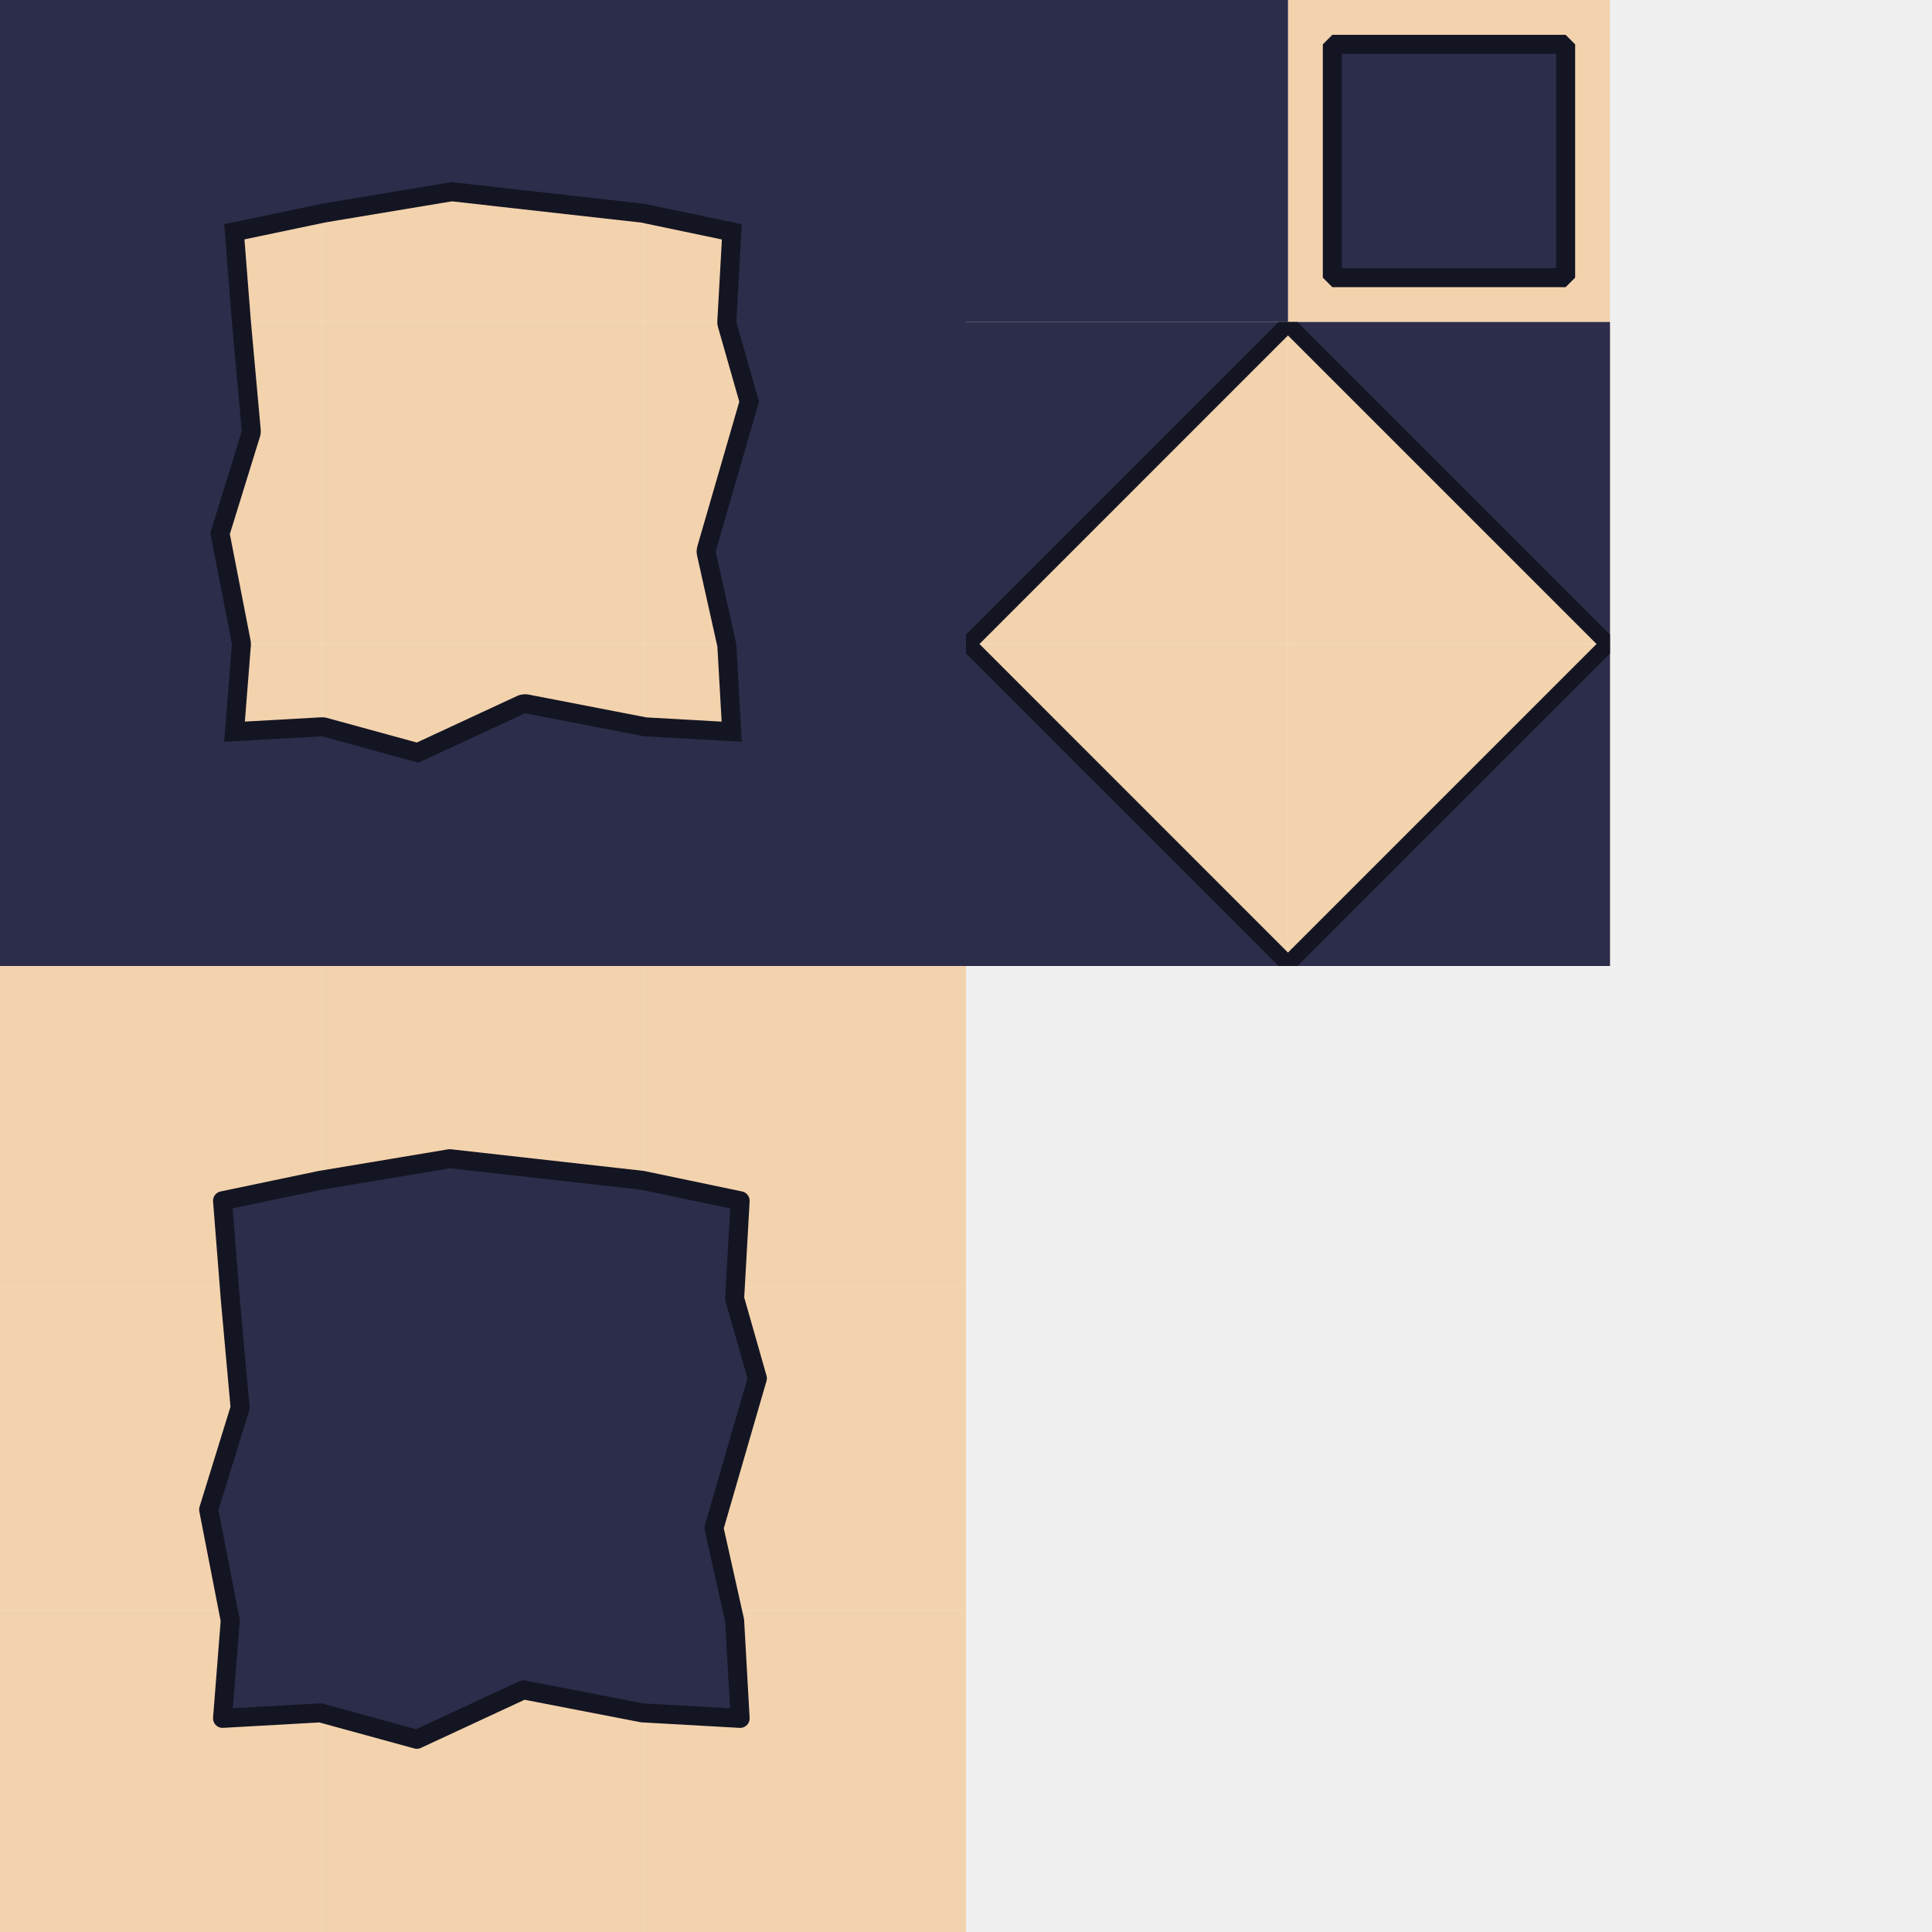
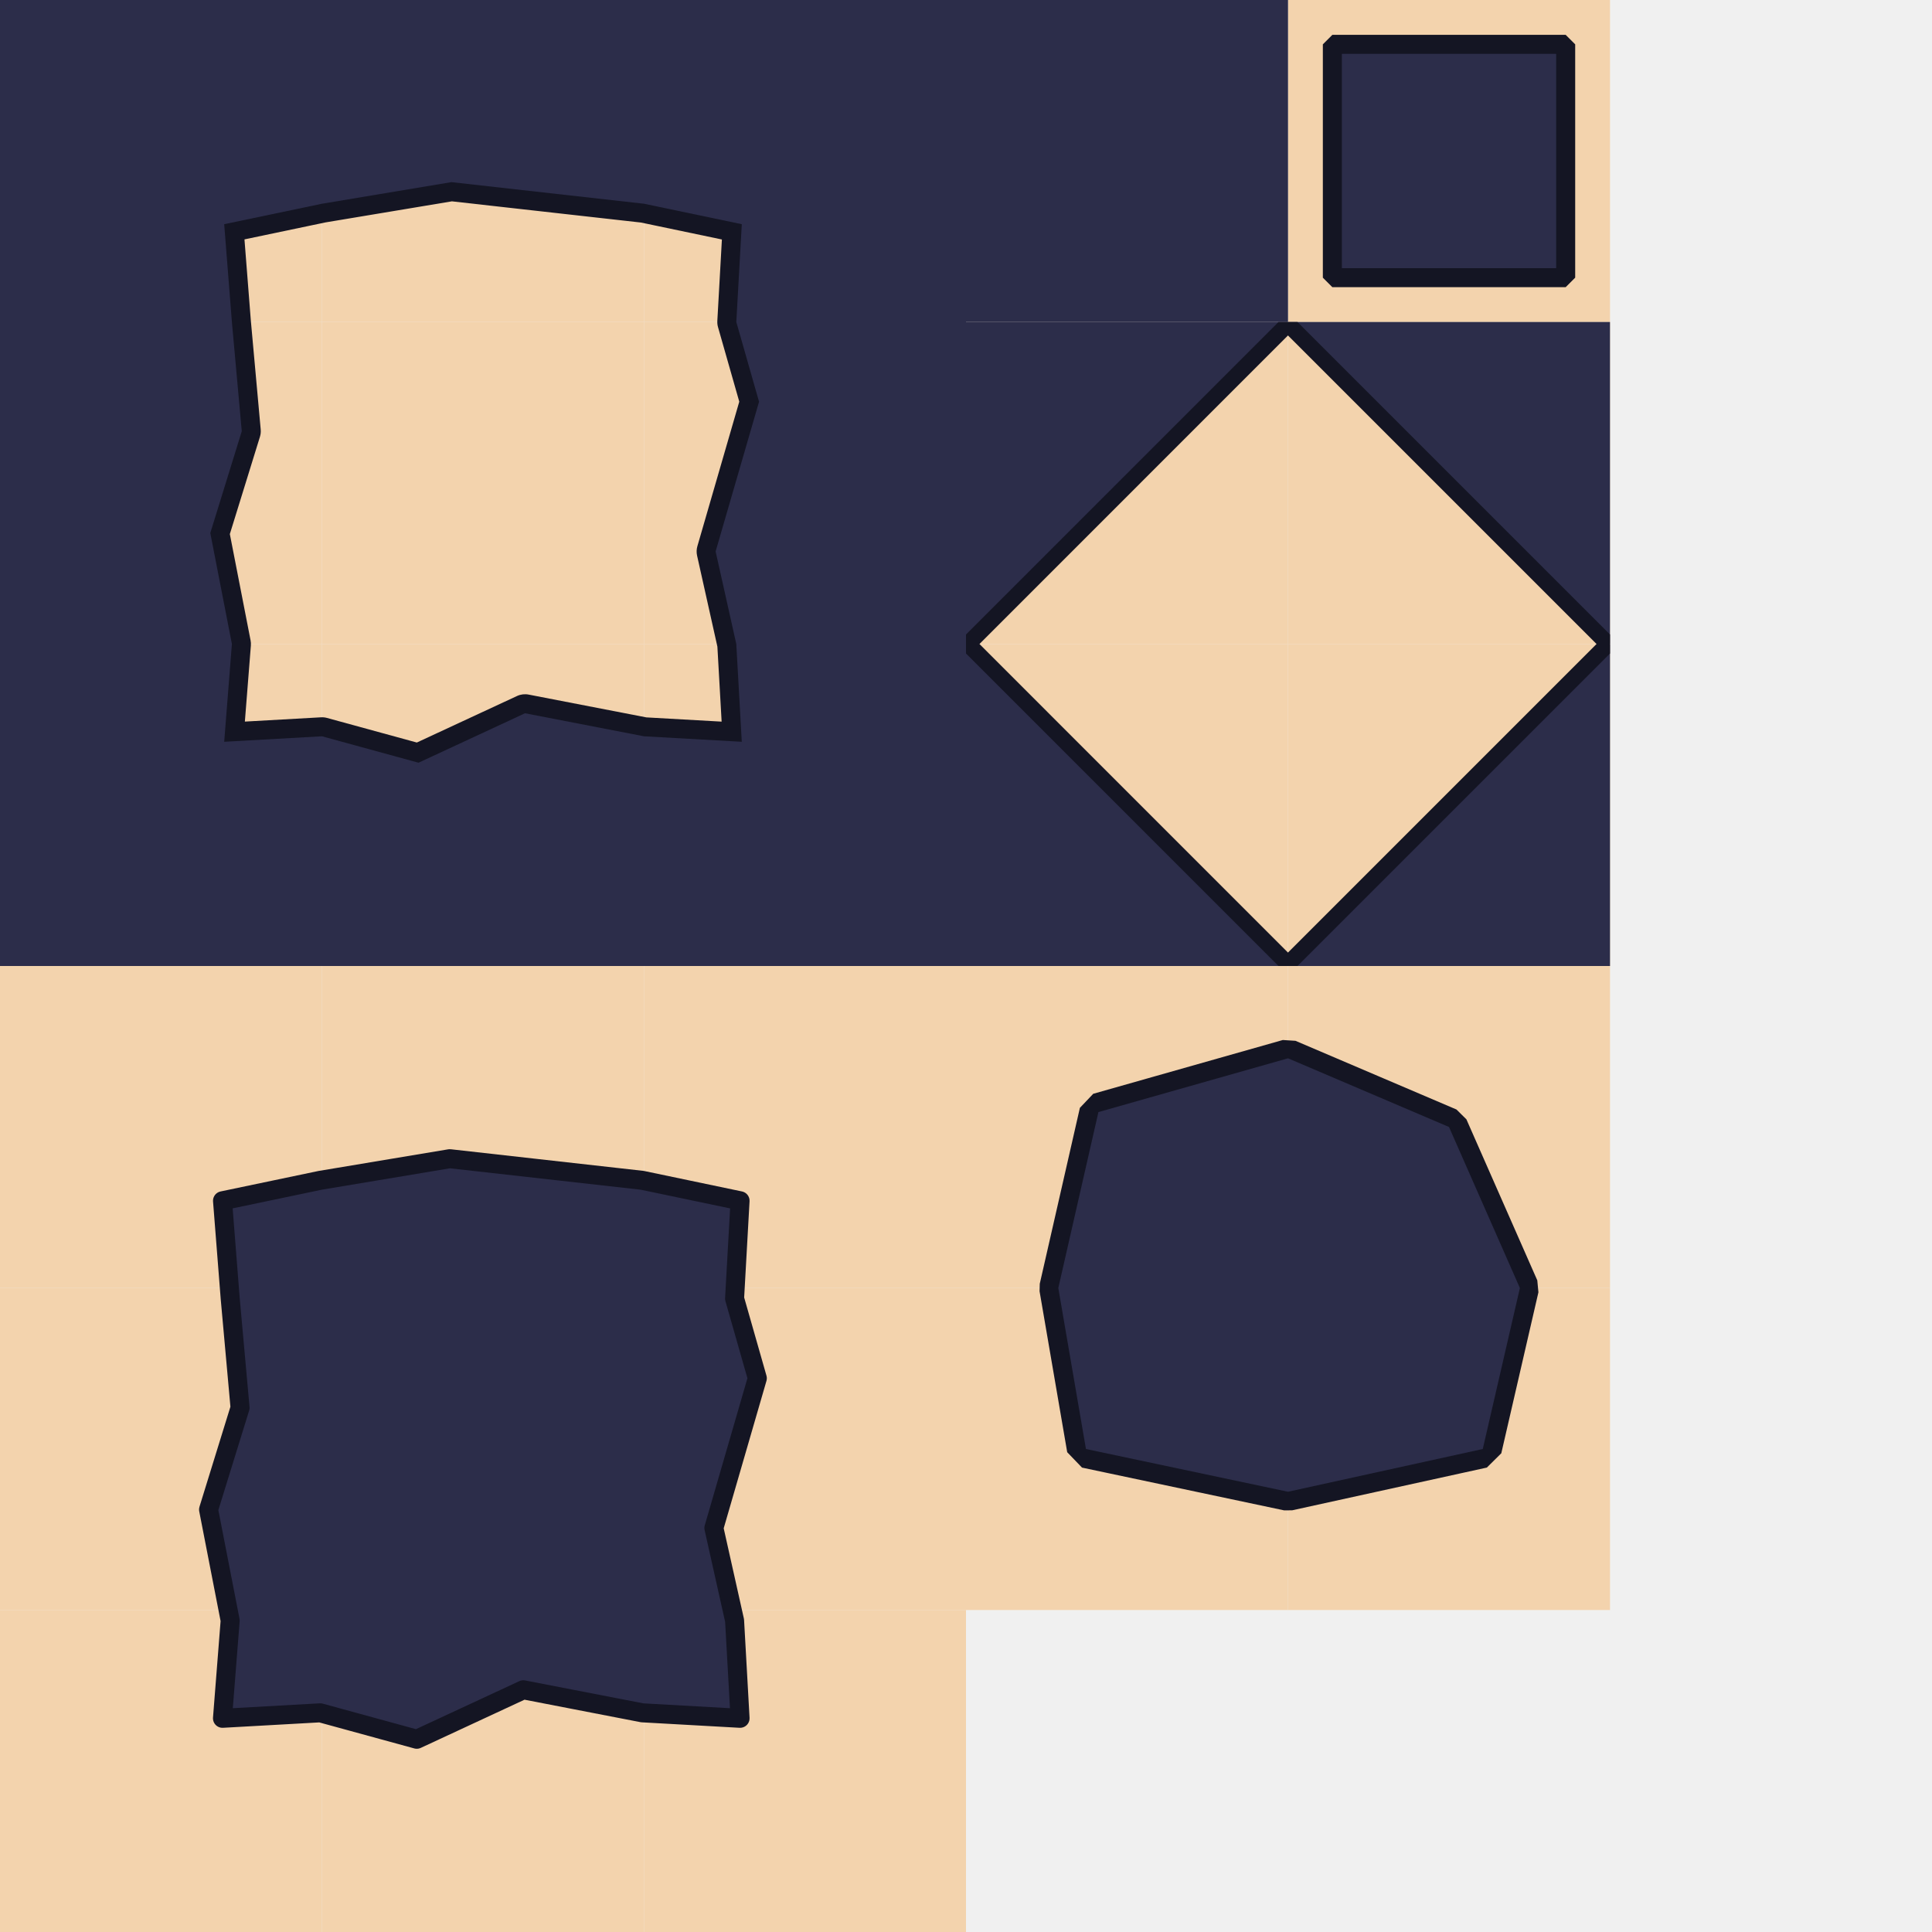
- <svg xmlns="http://www.w3.org/2000/svg" width="384" height="384" viewBox="0 0 101.6 101.6" version="1.1" id="svg1" xml:space="preserve">
+ <svg xmlns="http://www.w3.org/2000/svg" width="192" height="192" viewBox="0 0 50.8 50.8" version="1.1" id="svg1" xml:space="preserve">
  <defs id="defs1" />
  <g id="layer1">
-     <rect style="fill:#f3d3ad;fill-opacity:1;stroke-width:2;stroke-linecap:round;stroke-linejoin:round" id="rect1-9-5" width="16.933" height="16.933" x="0" y="0" rx="0" ry="0" />
-     <rect style="fill:#f3d3ad;fill-opacity:1;stroke-width:2;stroke-linecap:round;stroke-linejoin:round" id="rect1-6-1-1" width="16.933" height="16.933" x="16.933" y="16.933" rx="0" ry="0" />
-     <rect style="fill:#f3d3ad;fill-opacity:1;stroke-width:2;stroke-linecap:round;stroke-linejoin:round" id="rect1-6-7-5-7" width="16.933" height="16.933" x="16.933" y="0" rx="0" ry="0" />
-     <rect style="fill:#f3d3ad;fill-opacity:1;stroke-width:2;stroke-linecap:round;stroke-linejoin:round" id="rect1-6-7-5-7-0" width="16.933" height="16.933" x="0" y="50.8" rx="0" ry="0" />
-     <rect style="fill:#f3d3ad;fill-opacity:1;stroke-width:2;stroke-linecap:round;stroke-linejoin:round" id="rect1-6-7-5-7-0-2" width="16.933" height="16.933" x="33.867" y="50.8" rx="0" ry="0" />
-     <rect style="fill:#f3d3ad;fill-opacity:1;stroke-width:2;stroke-linecap:round;stroke-linejoin:round" id="rect1-6-7-5-7-0-4" width="16.933" height="16.933" x="16.933" y="50.8" rx="0" ry="0" />
-     <rect style="fill:#f3d3ad;fill-opacity:1;stroke-width:2;stroke-linecap:round;stroke-linejoin:round" id="rect1-6-7-5-7-0-0" width="16.933" height="16.933" x="0" y="84.667" rx="0" ry="0" />
-     <rect style="fill:#f3d3ad;fill-opacity:1;stroke-width:2;stroke-linecap:round;stroke-linejoin:round" id="rect1-6-7-5-7-0-2-2" width="16.933" height="16.933" x="33.867" y="84.667" rx="0" ry="0" />
-     <rect style="fill:#f3d3ad;fill-opacity:1;stroke-width:2;stroke-linecap:round;stroke-linejoin:round" id="rect1-6-7-5-7-0-2-2-7" width="16.933" height="16.933" x="33.867" y="67.733" rx="0" ry="0" />
-     <rect style="fill:#f3d3ad;fill-opacity:1;stroke-width:2;stroke-linecap:round;stroke-linejoin:round" id="rect1-6-7-5-7-0-2-2-7-8" width="16.933" height="16.933" x="0" y="67.733" rx="0" ry="0" />
-     <rect style="fill:#f3d3ad;fill-opacity:1;stroke-width:2;stroke-linecap:round;stroke-linejoin:round" id="rect1-6-7-5-7-0-4-4" width="16.933" height="16.933" x="16.933" y="84.667" rx="0" ry="0" />
-     <rect style="fill:#f3d3ad;fill-opacity:1;stroke-width:2;stroke-linecap:round;stroke-linejoin:round" id="rect1-6-7-5-7-0-4-5-6" width="16.933" height="16.933" x="16.933" y="67.733" rx="0" ry="0" />
-     <rect style="fill:#f3d3ad;fill-opacity:1;stroke-width:2;stroke-linecap:round;stroke-linejoin:round" id="rect1-6-7-5-7-1" width="16.933" height="16.933" x="50.8" y="16.933" rx="0" ry="0" />
-     <rect style="fill:#f3d3ad;fill-opacity:1;stroke-width:2;stroke-linecap:round;stroke-linejoin:round" id="rect1-6-7-5-7-1-2" width="16.933" height="16.933" x="67.733" y="4.4408921e-16" rx="0" ry="0" />
-     <rect style="fill:#f3d3ad;fill-opacity:1;stroke-width:2;stroke-linecap:round;stroke-linejoin:round" id="rect1-6-7-5-7-1-5" width="16.933" height="16.933" x="67.733" y="16.933" rx="0" ry="0" />
-     <rect style="fill:#f3d3ad;fill-opacity:1;stroke-width:2;stroke-linecap:round;stroke-linejoin:round" id="rect1-6-7-5-7-1-5-9" width="16.933" height="16.933" x="67.733" y="33.867" rx="0" ry="0" />
-     <rect style="fill:#f3d3ad;fill-opacity:1;stroke-width:2;stroke-linecap:round;stroke-linejoin:round" id="rect1-6-7-5-7-1-5-9-2" width="16.933" height="16.933" x="50.8" y="33.867" rx="0" ry="0" />
-     <rect style="fill:#f3d3ad;fill-opacity:1;stroke-width:2;stroke-linecap:round;stroke-linejoin:round" id="rect1-6-7-2-2-5" width="16.933" height="16.933" x="33.867" y="0" rx="0" ry="0" />
-     <rect style="fill:#f3d3ad;fill-opacity:1;stroke-width:2;stroke-linecap:round;stroke-linejoin:round" id="rect1-6-7-2-8-4-9" width="16.933" height="16.933" x="33.867" y="16.933" rx="0" ry="0" />
-     <rect style="fill:#f3d3ad;fill-opacity:1;stroke-width:2;stroke-linecap:round;stroke-linejoin:round" id="rect1-6-7-2-1-9-1" width="16.933" height="16.933" x="0" y="16.933" rx="0" ry="0" />
-     <rect style="fill:#f3d3ad;fill-opacity:1;stroke-width:2;stroke-linecap:round;stroke-linejoin:round" id="rect1-6-7-2-4-4-5" width="16.933" height="16.933" x="0" y="33.867" rx="0" ry="0" />
-     <rect style="fill:#f3d3ad;fill-opacity:1;stroke-width:2;stroke-linecap:round;stroke-linejoin:round" id="rect1-6-7-2-3-8-4" width="16.933" height="16.933" x="16.933" y="33.867" rx="0" ry="0" />
-     <rect style="fill:#f3d3ad;fill-opacity:1;stroke-width:2;stroke-linecap:round;stroke-linejoin:round" id="rect1-6-7-2-47-7-5" width="16.933" height="16.933" x="33.867" y="33.867" rx="0" ry="0" />
-     <g id="rect1">
+     <rect style="fill:#f3d3ad;fill-opacity:1;stroke-width:1;stroke-linecap:round;stroke-linejoin:round" id="rect1-9-5" width="8.467" height="8.467" x="0" y="0" rx="0" ry="0" />
+     <rect style="fill:#f3d3ad;fill-opacity:1;stroke-width:1;stroke-linecap:round;stroke-linejoin:round" id="rect1-6-1-1" width="8.467" height="8.467" x="8.467" y="8.467" rx="0" ry="0" />
+     <rect style="fill:#f3d3ad;fill-opacity:1;stroke-width:1;stroke-linecap:round;stroke-linejoin:round" id="rect1-6-7-5-7" width="8.467" height="8.467" x="8.467" y="0" rx="0" ry="0" />
+     <rect style="fill:#f3d3ad;fill-opacity:1;stroke-width:1;stroke-linecap:round;stroke-linejoin:round" id="rect1-6-7-5-7-0" width="8.467" height="8.467" x="0" y="25.4" rx="0" ry="0" />
+     <rect style="fill:#f3d3ad;fill-opacity:1;stroke-width:1;stroke-linecap:round;stroke-linejoin:round" id="rect1-6-7-5-7-0-2" width="8.467" height="8.467" x="16.933" y="25.4" rx="0" ry="0" />
+     <rect style="fill:#f3d3ad;fill-opacity:1;stroke-width:1;stroke-linecap:round;stroke-linejoin:round" id="rect1-6-7-5-7-0-4" width="8.467" height="8.467" x="8.467" y="25.4" rx="0" ry="0" />
+     <rect style="fill:#f3d3ad;fill-opacity:1;stroke-width:1;stroke-linecap:round;stroke-linejoin:round" id="rect1-6-7-5-7-0-0" width="8.467" height="8.467" x="0" y="42.333" rx="0" ry="0" />
+     <rect style="fill:#f3d3ad;fill-opacity:1;stroke-width:1;stroke-linecap:round;stroke-linejoin:round" id="rect1-6-7-5-7-0-2-2" width="8.467" height="8.467" x="16.933" y="42.333" rx="0" ry="0" />
+     <rect style="fill:#f3d3ad;fill-opacity:1;stroke-width:1;stroke-linecap:round;stroke-linejoin:round" id="rect1-6-7-5-7-0-2-2-7" width="8.467" height="8.467" x="16.933" y="33.867" rx="0" ry="0" />
+     <rect style="fill:#f3d3ad;fill-opacity:1;stroke-width:1;stroke-linecap:round;stroke-linejoin:round" id="rect1-6-7-5-7-0-2-2-7-8" width="8.467" height="8.467" x="0" y="33.867" rx="0" ry="0" />
+     <rect style="fill:#f3d3ad;fill-opacity:1;stroke-width:1;stroke-linecap:round;stroke-linejoin:round" id="rect1-6-7-5-7-0-4-4" width="8.467" height="8.467" x="8.467" y="42.333" rx="0" ry="0" />
+     <rect style="fill:#f3d3ad;fill-opacity:1;stroke-width:1;stroke-linecap:round;stroke-linejoin:round" id="rect1-6-7-5-7-0-4-5-6" width="8.467" height="8.467" x="8.467" y="33.867" rx="0" ry="0" />
+     <rect style="fill:#f3d3ad;fill-opacity:1;stroke-width:1;stroke-linecap:round;stroke-linejoin:round" id="rect1-6-7-5-7-1" width="8.467" height="8.467" x="25.4" y="8.467" rx="0" ry="0" />
+     <rect style="fill:#f3d3ad;fill-opacity:1;stroke-width:1;stroke-linecap:round;stroke-linejoin:round" id="rect1-6-7-5-7-1-2" width="8.467" height="8.467" x="33.867" y="2.220446e-16" rx="0" ry="0" />
+     <rect style="fill:#f3d3ad;fill-opacity:1;stroke-width:1;stroke-linecap:round;stroke-linejoin:round" id="rect1-6-7-5-7-1-5" width="8.467" height="8.467" x="33.867" y="8.467" rx="0" ry="0" />
+     <rect style="fill:#f3d3ad;fill-opacity:1;stroke-width:1;stroke-linecap:round;stroke-linejoin:round" id="rect1-6-7-5-7-1-5-9" width="8.467" height="8.467" x="33.867" y="16.933" rx="0" ry="0" />
+     <rect style="fill:#f3d3ad;fill-opacity:1;stroke-width:1;stroke-linecap:round;stroke-linejoin:round" id="rect1-6-7-5-7-1-5-9-2" width="8.467" height="8.467" x="25.4" y="16.933" rx="0" ry="0" />
+     <rect style="fill:#f3d3ad;fill-opacity:1;stroke-width:1;stroke-linecap:round;stroke-linejoin:round" id="rect1-6-7-2-2-5" width="8.467" height="8.467" x="16.933" y="0" rx="0" ry="0" />
+     <rect style="fill:#f3d3ad;fill-opacity:1;stroke-width:1;stroke-linecap:round;stroke-linejoin:round" id="rect1-6-7-2-8-4-9" width="8.467" height="8.467" x="16.933" y="8.467" rx="0" ry="0" />
+     <rect style="fill:#f3d3ad;fill-opacity:1;stroke-width:1;stroke-linecap:round;stroke-linejoin:round" id="rect1-6-7-2-1-9-1" width="8.467" height="8.467" x="0" y="8.467" rx="0" ry="0" />
+     <rect style="fill:#f3d3ad;fill-opacity:1;stroke-width:1;stroke-linecap:round;stroke-linejoin:round" id="rect1-6-7-2-4-4-5" width="8.467" height="8.467" x="0" y="16.933" rx="0" ry="0" />
+     <rect style="fill:#f3d3ad;fill-opacity:1;stroke-width:1;stroke-linecap:round;stroke-linejoin:round" id="rect1-6-7-2-3-8-4" width="8.467" height="8.467" x="8.467" y="16.933" rx="0" ry="0" />
+     <rect style="fill:#f3d3ad;fill-opacity:1;stroke-width:1;stroke-linecap:round;stroke-linejoin:round" id="rect1-6-7-2-47-7-5" width="8.467" height="8.467" x="16.933" y="16.933" rx="0" ry="0" />
+     <g id="rect1" transform="scale(0.5)">
      <path style="color:#000000;fill:#141523;stroke-linecap:round;stroke-linejoin:round;-inkscape-stroke:none;paint-order:stroke fill markers" d="m 23.852,8.584 c -0.092,-0.01 -0.186,-0.008 -0.277,0.008 l -6.805,1.137 c -0.014,0.002 -0.027,0.005 -0.041,0.008 L 11.586,10.812 c -0.492,0.103 -0.832,0.555 -0.793,1.057 l 0.406,5.143 c -2.3e-5,0.004 -2.3e-5,0.008 0,0.012 l 0.502,5.549 -1.598,5.164 c -0.048,0.158 -0.057,0.325 -0.025,0.486 l 1.109,5.701 -0.395,5.008 c -0.047,0.603 0.448,1.11 1.053,1.076 l 4.98,-0.279 4.92,1.348 c 0.228,0.062 0.471,0.041 0.686,-0.059 l 5.307,-2.465 5.938,1.15 c 0.045,0.008 0.09,0.013 0.135,0.016 l 5.143,0.289 c 0.596,0.034 1.088,-0.459 1.055,-1.055 L 39.719,33.811 c -0.003,-0.055 -0.01,-0.109 -0.021,-0.162 l -1.031,-4.615 2.211,-7.629 c 0.053,-0.18 0.053,-0.372 0.002,-0.553 l -1.15,-4.031 0.279,-4.975 c 0.027,-0.493 -0.31,-0.932 -0.793,-1.033 L 34.072,9.736 c -0.031,-0.007 -0.062,-0.012 -0.094,-0.016 z m -0.086,2.004 9.943,1.115 4.254,0.891 -0.24,4.283 c -0.006,0.111 0.006,0.223 0.037,0.33 l 1.117,3.916 -2.203,7.6 c -0.047,0.161 -0.052,0.332 -0.016,0.496 l 1.068,4.785 0.223,3.945 -3.959,-0.223 -6.189,-1.199 c -0.207,-0.04 -0.42,-0.014 -0.611,0.074 l -5.27,2.447 -4.723,-1.293 c -0.104,-0.028 -0.212,-0.04 -0.32,-0.033 l -4,0.225 0.316,-4.002 c 0.007,-0.09 0.002,-0.181 -0.016,-0.27 l -1.09,-5.59 1.582,-5.113 c 0.039,-0.124 0.053,-0.255 0.041,-0.385 l -0.52,-5.738 -0.334,-4.26 4.26,-0.893 z" id="path9" />
      <path style="color:#000000;fill:#2c2d4a;stroke-linecap:round;stroke-linejoin:round;-inkscape-stroke:none;paint-order:stroke fill markers" d="M 0,0 V 16.933 33.867 50.8 H 16.933 33.867 50.8 V 33.867 16.933 0 H 33.867 16.933 Z m 23.74,9.578 10.127,1.136 5.143,1.076 -0.289,5.143 1.196,4.192 -2.284,7.875 1.087,4.866 0.289,5.143 -5.143,-0.289 -6.256,-1.211 -5.601,2.601 -5.076,-1.39 -5.143,0.289 0.405,-5.143 -1.136,-5.835 1.655,-5.353 -0.519,-5.745 -0.405,-5.143 5.143,-1.076 z" id="path10" />
    </g>
-     <rect style="fill:#2c2d4a;stroke-width:2;stroke-linecap:round;stroke-linejoin:round;fill-opacity:1" id="rect1-6-7-2-34" width="16.933" height="16.933" x="50.8" y="0" rx="0" ry="0" />
-     <g id="rect1-6-7-2-34-4-4">
+     <g id="rect1-3" transform="matrix(0.5,0,0,0.5,-31.48542,87.57708)" />
+     <g id="rect1-3-3" transform="matrix(0.5,0,0,0.5,6.265433,84.46772)" />
+     <g id="rect1-3-3-3" transform="matrix(0.5,0,0,0.5,-30.42708,115.0938)" />
+     <g id="rect1-3-3-3-3" transform="matrix(0.5,0,0,0.5,-64.55833,110.5958)" />
+     <g id="rect1-3-3-7" transform="matrix(0.5,0,0,0.5,2.645833,115.3583)" />
+     <g id="rect1-3-3-6" transform="matrix(0.5,0,0,0.5,38.1,114.8292)" />
+     <g id="rect1-3-3-4" transform="matrix(0.5,0,0,0.5,37.83542,84.93126)" />
+     <rect style="fill:#2c2d4a;fill-opacity:1;stroke-width:1;stroke-linecap:round;stroke-linejoin:round" id="rect1-6-7-2-34" width="8.467" height="8.467" x="25.4" y="0" rx="0" ry="0" />
+     <g id="rect1-6-7-2-34-4-4" transform="scale(0.5)">
      <path style="color:#000000;fill:#2c2d4a;stroke-linecap:round;stroke-linejoin:round;-inkscape-stroke:none" d="M 50.8,16.933 V 33.867 L 67.733,16.933 Z m 16.933,0 16.933,16.933 V 16.933 Z M 84.667,33.867 67.733,50.8 H 84.667 Z M 67.733,50.8 50.8,33.867 V 50.8 Z" id="path11" />
-       <path id="path12" style="color:#000000;fill:#141523;stroke-linecap:round;stroke-linejoin:round;-inkscape-stroke:none" d="M 67.233 16.933 L 50.8 33.368 L 50.8 34.366 L 67.232 50.8 L 68.233 50.8 L 84.667 34.366 L 84.667 33.368 L 68.232 16.933 L 67.233 16.933 z M 66.525 17.434 L 51.301 32.66 L 66.525 17.434 z M 68.939 17.434 L 84.166 32.66 L 68.939 17.434 z M 67.732 17.641 L 83.959 33.867 L 67.732 50.094 L 51.508 33.867 L 67.732 17.641 z M 51.301 35.074 L 66.525 50.301 L 51.301 35.074 z M 84.166 35.074 L 68.939 50.301 L 84.166 35.074 z " />
+       <path id="path12" style="color:#000000;fill:#141523;stroke-linecap:round;stroke-linejoin:round;-inkscape-stroke:none" d="M 67.233,16.933 50.8,33.368 v 0.998 L 67.232,50.8 h 1.001 L 84.667,34.366 V 33.368 L 68.232,16.933 Z m -0.707,0.5 -15.224,15.226 z m 2.414,0 15.226,15.226 z M 67.732,17.641 83.959,33.867 67.732,50.094 51.508,33.867 Z M 51.301,35.074 66.525,50.301 Z m 32.865,0 -15.226,15.226 z" />
    </g>
-     <rect style="fill:#2c2d4a;fill-opacity:1;stroke:#141523;stroke-width:1;stroke-linecap:round;stroke-linejoin:bevel;stroke-opacity:1;stroke-dasharray:none" id="rect1-6-7-2-34-8" width="12.269" height="12.269" x="70.065" y="2.332" rx="0" ry="0" />
-     <rect style="fill:#2c2d4a;fill-opacity:1;stroke-width:2;stroke-linecap:round;stroke-linejoin:round" id="rect1-9" width="16.933" height="16.933" x="-115.888" y="-29.104" rx="0" ry="0" />
-     <rect style="fill:#ffffff;stroke-width:2;stroke-linecap:round;stroke-linejoin:round" id="rect1-6-1" width="16.933" height="16.933" x="-98.954" y="-12.171" rx="0" ry="0" />
-     <rect style="fill:#2c2d4a;fill-opacity:1;stroke-width:2;stroke-linecap:round;stroke-linejoin:round" id="rect1-6-7-5" width="16.933" height="16.933" x="-98.954" y="-29.104" rx="0" ry="0" />
-     <rect style="fill:#2c2d4a;fill-opacity:1;stroke-width:2;stroke-linecap:round;stroke-linejoin:round" id="rect1-6-7-2-2" width="16.933" height="16.933" x="-82.021" y="-29.104" rx="0" ry="0" />
-     <rect style="fill:#2c2d4a;fill-opacity:1;stroke-width:2;stroke-linecap:round;stroke-linejoin:round" id="rect1-6-7-2-34-0" width="16.933" height="16.933" x="-65.088" y="-29.104" rx="0" ry="0" />
-     <rect style="fill:#2c2d4a;fill-opacity:1;stroke-width:2;stroke-linecap:round;stroke-linejoin:round" id="rect1-6-7-2-8-4" width="16.933" height="16.933" x="-82.021" y="-12.171" rx="0" ry="0" />
-     <rect style="fill:#2c2d4a;fill-opacity:1;stroke-width:2;stroke-linecap:round;stroke-linejoin:round" id="rect1-6-7-2-1-9" width="16.933" height="16.933" x="-115.888" y="-12.171" rx="0" ry="0" />
-     <rect style="fill:#2c2d4a;fill-opacity:1;stroke-width:2;stroke-linecap:round;stroke-linejoin:round" id="rect1-6-7-2-4-4" width="16.933" height="16.933" x="-115.888" y="4.762" rx="0" ry="0" />
-     <rect style="fill:#2c2d4a;fill-opacity:1;stroke-width:2;stroke-linecap:round;stroke-linejoin:round" id="rect1-6-7-2-3-8" width="16.933" height="16.933" x="-98.954" y="4.762" rx="0" ry="0" />
-     <rect style="fill:#2c2d4a;fill-opacity:1;stroke-width:2;stroke-linecap:round;stroke-linejoin:round" id="rect1-6-7-2-47-7" width="16.933" height="16.933" x="-82.021" y="4.762" rx="0" ry="0" />
-     <path id="rect2-6" style="fill:#b6b6b6;fill-opacity:1;stroke:#141523;stroke-width:1;stroke-linecap:round;stroke-linejoin:round;stroke-dasharray:none;stroke-opacity:1" d="m -104.097,-17.313 5.143,-1.076 6.806,-1.136 10.127,1.136 5.143,1.076 -0.289,5.143 1.196,4.192 -2.283,7.875 1.087,4.867 0.289,5.143 -5.143,-0.289 -6.256,-1.212 -5.601,2.601 -5.076,-1.39 -5.143,0.289 0.405,-5.143 -1.136,-5.836 1.655,-5.353 -0.519,-5.745 z" />
-     <path id="rect2-6-0" style="fill:#2c2d4a;fill-opacity:1;stroke:#141523;stroke-width:1;stroke-linecap:round;stroke-linejoin:round;stroke-dasharray:none;stroke-opacity:1" d="m 11.703,63.146 5.143,-1.076 6.806,-1.136 10.127,1.136 5.143,1.076 -0.289,5.143 1.196,4.192 -2.283,7.875 1.087,4.867 0.289,5.143 -5.143,-0.289 -6.256,-1.212 -5.601,2.601 -5.076,-1.39 -5.143,0.289 0.405,-5.143 -1.136,-5.836 1.655,-5.353 -0.519,-5.745 z" />
+     <rect style="fill:#2c2d4a;fill-opacity:1;stroke:#141523;stroke-width:0.5;stroke-linecap:round;stroke-linejoin:bevel;stroke-dasharray:none;stroke-opacity:1" id="rect1-6-7-2-34-8" width="6.135" height="6.135" x="35.033" y="1.166" rx="0" ry="0" />
+     <path id="rect2-6-0" style="fill:#2c2d4a;fill-opacity:1;stroke:#141523;stroke-width:0.5;stroke-linecap:round;stroke-linejoin:round;stroke-dasharray:none;stroke-opacity:1" d="m 5.851,31.573 2.571,-0.538 3.403,-0.568 5.063,0.568 2.571,0.538 -0.144,2.571 0.598,2.096 -1.142,3.937 0.544,2.433 0.144,2.571 -2.571,-0.144 -3.128,-0.606 -2.801,1.301 -2.538,-0.695 -2.571,0.144 0.202,-2.571 -0.568,-2.918 0.828,-2.677 -0.259,-2.872 z" />
+     <rect style="fill:#f3d3ad;fill-opacity:1;stroke-width:1;stroke-linecap:round;stroke-linejoin:round" id="rect1-6-1-1-5-5" width="8.467" height="8.467" x="33.867" y="25.4" rx="0" ry="0" />
+     <rect style="fill:#f3d3ad;fill-opacity:1;stroke-width:1;stroke-linecap:round;stroke-linejoin:round" id="rect1-6-7-2-1-9-1-1-03" width="8.467" height="8.467" x="25.4" y="25.4" rx="0" ry="0" />
+     <rect style="fill:#f3d3ad;fill-opacity:1;stroke-width:1;stroke-linecap:round;stroke-linejoin:round" id="rect1-6-7-2-4-4-5-6-9" width="8.467" height="8.467" x="25.4" y="33.867" rx="0" ry="0" />
+     <rect style="fill:#f3d3ad;fill-opacity:1;stroke-width:1;stroke-linecap:round;stroke-linejoin:round" id="rect1-6-7-2-3-8-4-1-0" width="8.467" height="8.467" x="33.867" y="33.867" rx="0" ry="0" />
+     <path id="rect1-9-5-9" style="fill:#f3d3ad;fill-opacity:1;stroke-width:1;stroke-linecap:round;stroke-linejoin:round" d="m -23.844,57.078 -2.571,0.538 0.203,2.571 h 2.369 z" />
+     <path id="path3" style="fill:#2c2d4a;fill-opacity:1;stroke-width:1;stroke-linecap:round;stroke-linejoin:round" d="m -32.311,51.721 v 8.467 h 6.098 l -0.203,-2.571 2.571,-0.538 v -5.357 z" />
+     <rect style="fill:#f3d3ad;fill-opacity:1;stroke-width:1;stroke-linecap:round;stroke-linejoin:round" id="rect1-6-1-1-5" width="8.467" height="8.467" x="-23.844" y="60.187" rx="0" ry="0" />
+     <rect style="fill:#f3d3ad;fill-opacity:1;stroke-width:1;stroke-linecap:round;stroke-linejoin:round" id="rect1-6-7-5-7-02" width="8.467" height="8.467" x="-23.844" y="51.721" rx="0" ry="0" />
+     <rect style="fill:#f3d3ad;fill-opacity:1;stroke-width:1;stroke-linecap:round;stroke-linejoin:round" id="rect1-6-7-2-2-5-5" width="8.467" height="8.467" x="-15.377" y="51.721" rx="0" ry="0" />
+     <rect style="fill:#f3d3ad;fill-opacity:1;stroke-width:1;stroke-linecap:round;stroke-linejoin:round" id="rect1-6-7-2-8-4-9-3" width="8.467" height="8.467" x="-15.377" y="60.187" rx="0" ry="0" />
+     <rect style="fill:#f3d3ad;fill-opacity:1;stroke-width:1;stroke-linecap:round;stroke-linejoin:round" id="rect1-6-7-2-1-9-1-1" width="8.467" height="8.467" x="-32.311" y="60.187" rx="0" ry="0" />
+     <rect style="fill:#f3d3ad;fill-opacity:1;stroke-width:1;stroke-linecap:round;stroke-linejoin:round" id="rect1-6-7-2-4-4-5-6" width="8.467" height="8.467" x="-32.311" y="68.654" rx="0" ry="0" />
+     <rect style="fill:#f3d3ad;fill-opacity:1;stroke-width:1;stroke-linecap:round;stroke-linejoin:round" id="rect1-6-7-2-3-8-4-1" width="8.467" height="8.467" x="-23.844" y="68.654" rx="0" ry="0" />
+     <rect style="fill:#f3d3ad;fill-opacity:1;stroke-width:1;stroke-linecap:round;stroke-linejoin:round" id="rect1-6-7-2-47-7-5-4" width="8.467" height="8.467" x="-15.377" y="68.654" rx="0" ry="0" />
+     <path id="rect1-6-7-5-7-02-9" style="fill:#2c2d4a;fill-opacity:1;stroke-width:1;stroke-linecap:round;stroke-linejoin:round" d="m -23.844,51.721 v 5.357 l 3.403,-0.568 5.063,0.568 v -5.357 z" />
+     <path id="rect1-6-7-2-2-5-5-2" style="fill:#2c2d4a;fill-opacity:1;stroke-width:1;stroke-linecap:round;stroke-linejoin:round" d="m -15.377,51.721 v 5.357 l 2.571,0.538 -0.144,2.571 h 6.039 v -8.467 z" />
+     <path id="rect1-6-7-2-1-9-1-1-0-0" style="fill:#2c2d4a;fill-opacity:1;stroke-width:1;stroke-linecap:round;stroke-linejoin:round" d="m -32.311,60.187 v 8.467 h 6.098 l -0.568,-2.918 0.827,-2.676 -0.259,-2.873 z" />
+     <path id="rect1-6-7-2-4-4-5-6-0-0-2" style="fill:#2c2d4a;fill-opacity:1;stroke-width:1;stroke-linecap:round;stroke-linejoin:round" d="m -32.311,68.654 v 8.467 h 8.467 v -6.039 l -2.571,0.144 0.203,-2.571 z" />
+     <path id="rect1-6-7-2-3-8-4-1-4-77" style="fill:#2c2d4a;fill-opacity:1;stroke-width:1;stroke-linecap:round;stroke-linejoin:round" d="m -18.505,70.476 -2.8,1.301 -2.538,-0.695 v 6.039 h 8.467 v -6.039 z" />
+     <path id="rect1-6-7-2-47-7-5-4-6-3" style="fill:#2c2d4a;fill-opacity:1;stroke-width:1;stroke-linecap:round;stroke-linejoin:round" d="m -12.95,68.654 0.144,2.571 -2.571,-0.144 v 6.039 h 8.467 v -8.467 z" />
+     <path id="rect1-6-7-2-8-4-9-3-3-79" style="fill:#2c2d4a;fill-opacity:1;stroke-width:1;stroke-linecap:round;stroke-linejoin:round" d="m -12.95,60.187 0.598,2.096 -1.142,3.938 0.544,2.433 h 6.039 v -8.467 z" />
+     <path id="path7" style="fill:#2c2d4a;fill-opacity:1;stroke:#141523;stroke-width:1;stroke-linecap:round;stroke-linejoin:bevel;stroke-opacity:1;paint-order:stroke fill markers" d="M 33.867 27.827 L 28.882 29.241 L 27.827 33.867 L 28.554 38.1 L 33.867 39.224 L 38.988 38.1 L 39.964 33.867 L 38.1 29.633 L 33.867 27.827 z " />
+     <path style="fill:#2c2d4a;fill-opacity:1;stroke:none;stroke-width:1;stroke-linecap:round;stroke-linejoin:bevel;stroke-opacity:1;paint-order:stroke fill markers" d="m 7.595,69.562 -5.313,-1.124 -0.726,-4.233 6.039,-8e-6 z" id="path7-0" />
+     <path style="fill:#2c2d4a;fill-opacity:1;stroke:none;stroke-width:1;stroke-linecap:round;stroke-linejoin:bevel;stroke-opacity:1;paint-order:stroke fill markers" d="m 7.595,69.562 5.122,-1.124 0.976,-4.233 -6.098,-5e-6 z" id="path8-9" />
+     <path style="fill:#2c2d4a;fill-opacity:1;stroke:none;stroke-width:1;stroke-linecap:round;stroke-linejoin:bevel;stroke-opacity:1;paint-order:stroke fill markers" d="m 7.595,58.165 4.233,1.806 1.864,4.233 -6.098,-8e-6 z" id="path13-4" />
+     <path style="fill:#2c2d4a;fill-opacity:1;stroke:none;stroke-width:1;stroke-linecap:round;stroke-linejoin:bevel;stroke-opacity:1;paint-order:stroke fill markers" d="m 1.556,64.204 1.055,-4.625 4.984,-1.414 v 6.039 z" id="path14-4" />
  </g>
</svg>
